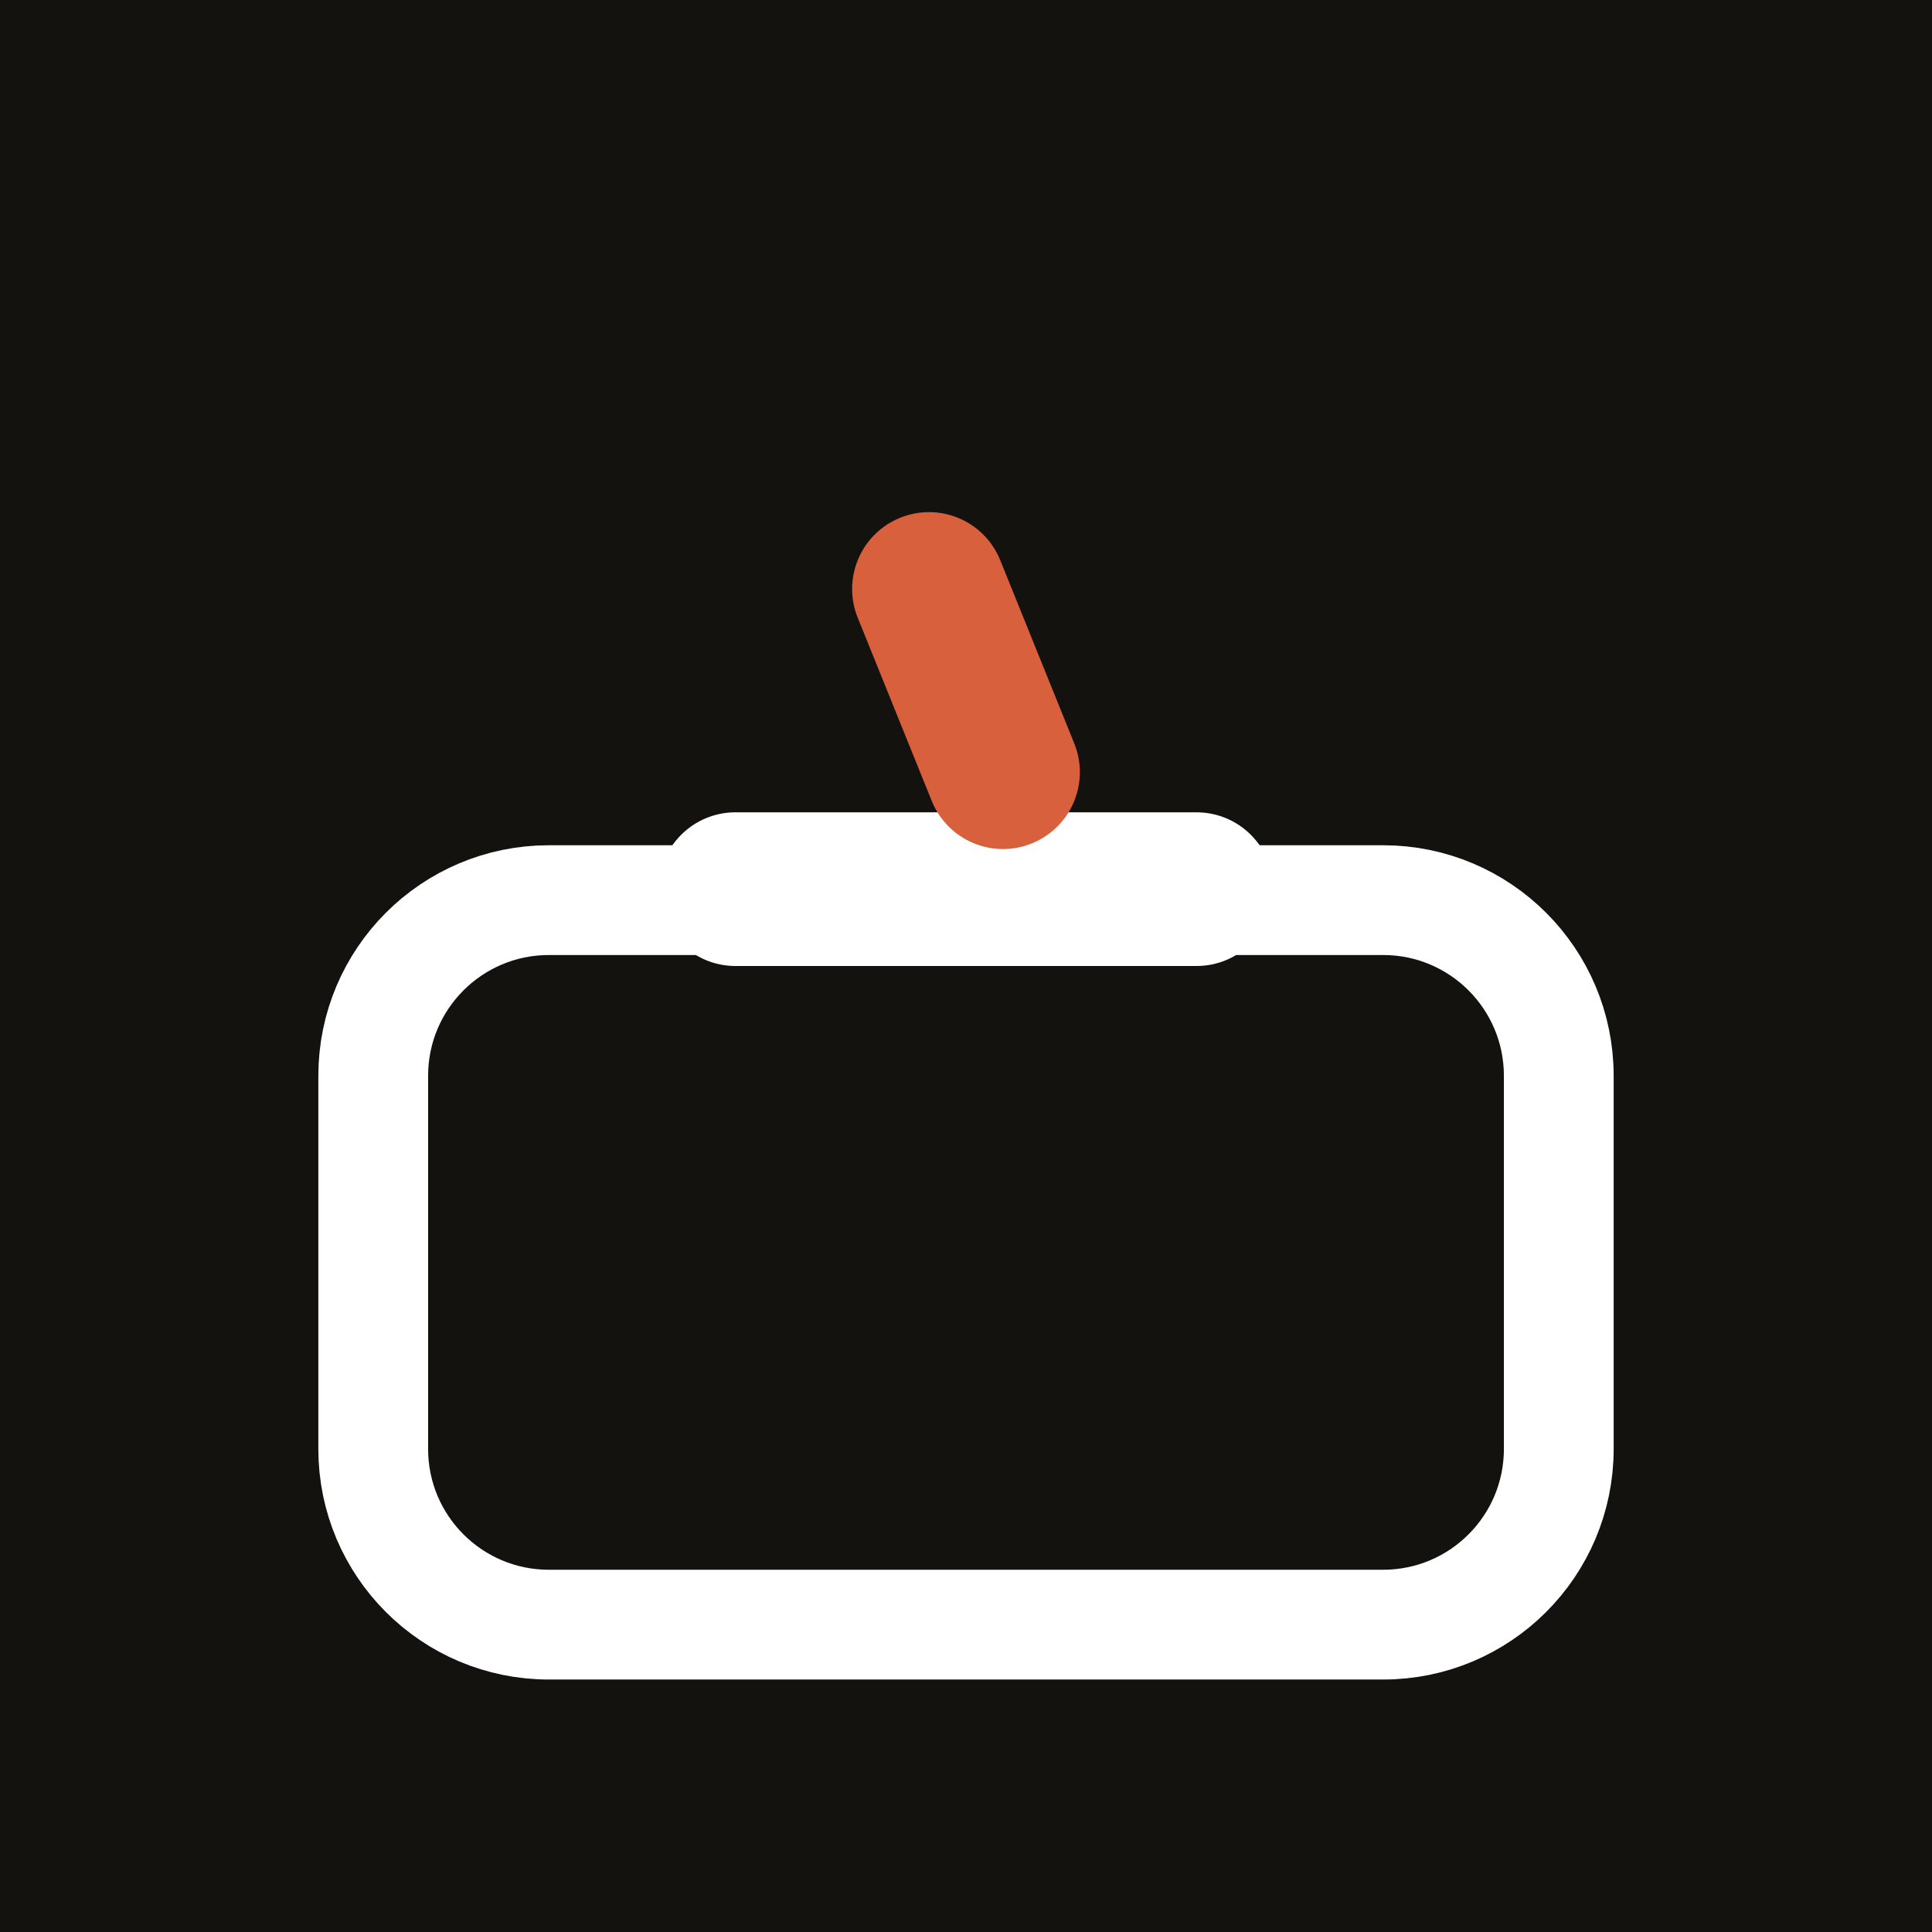
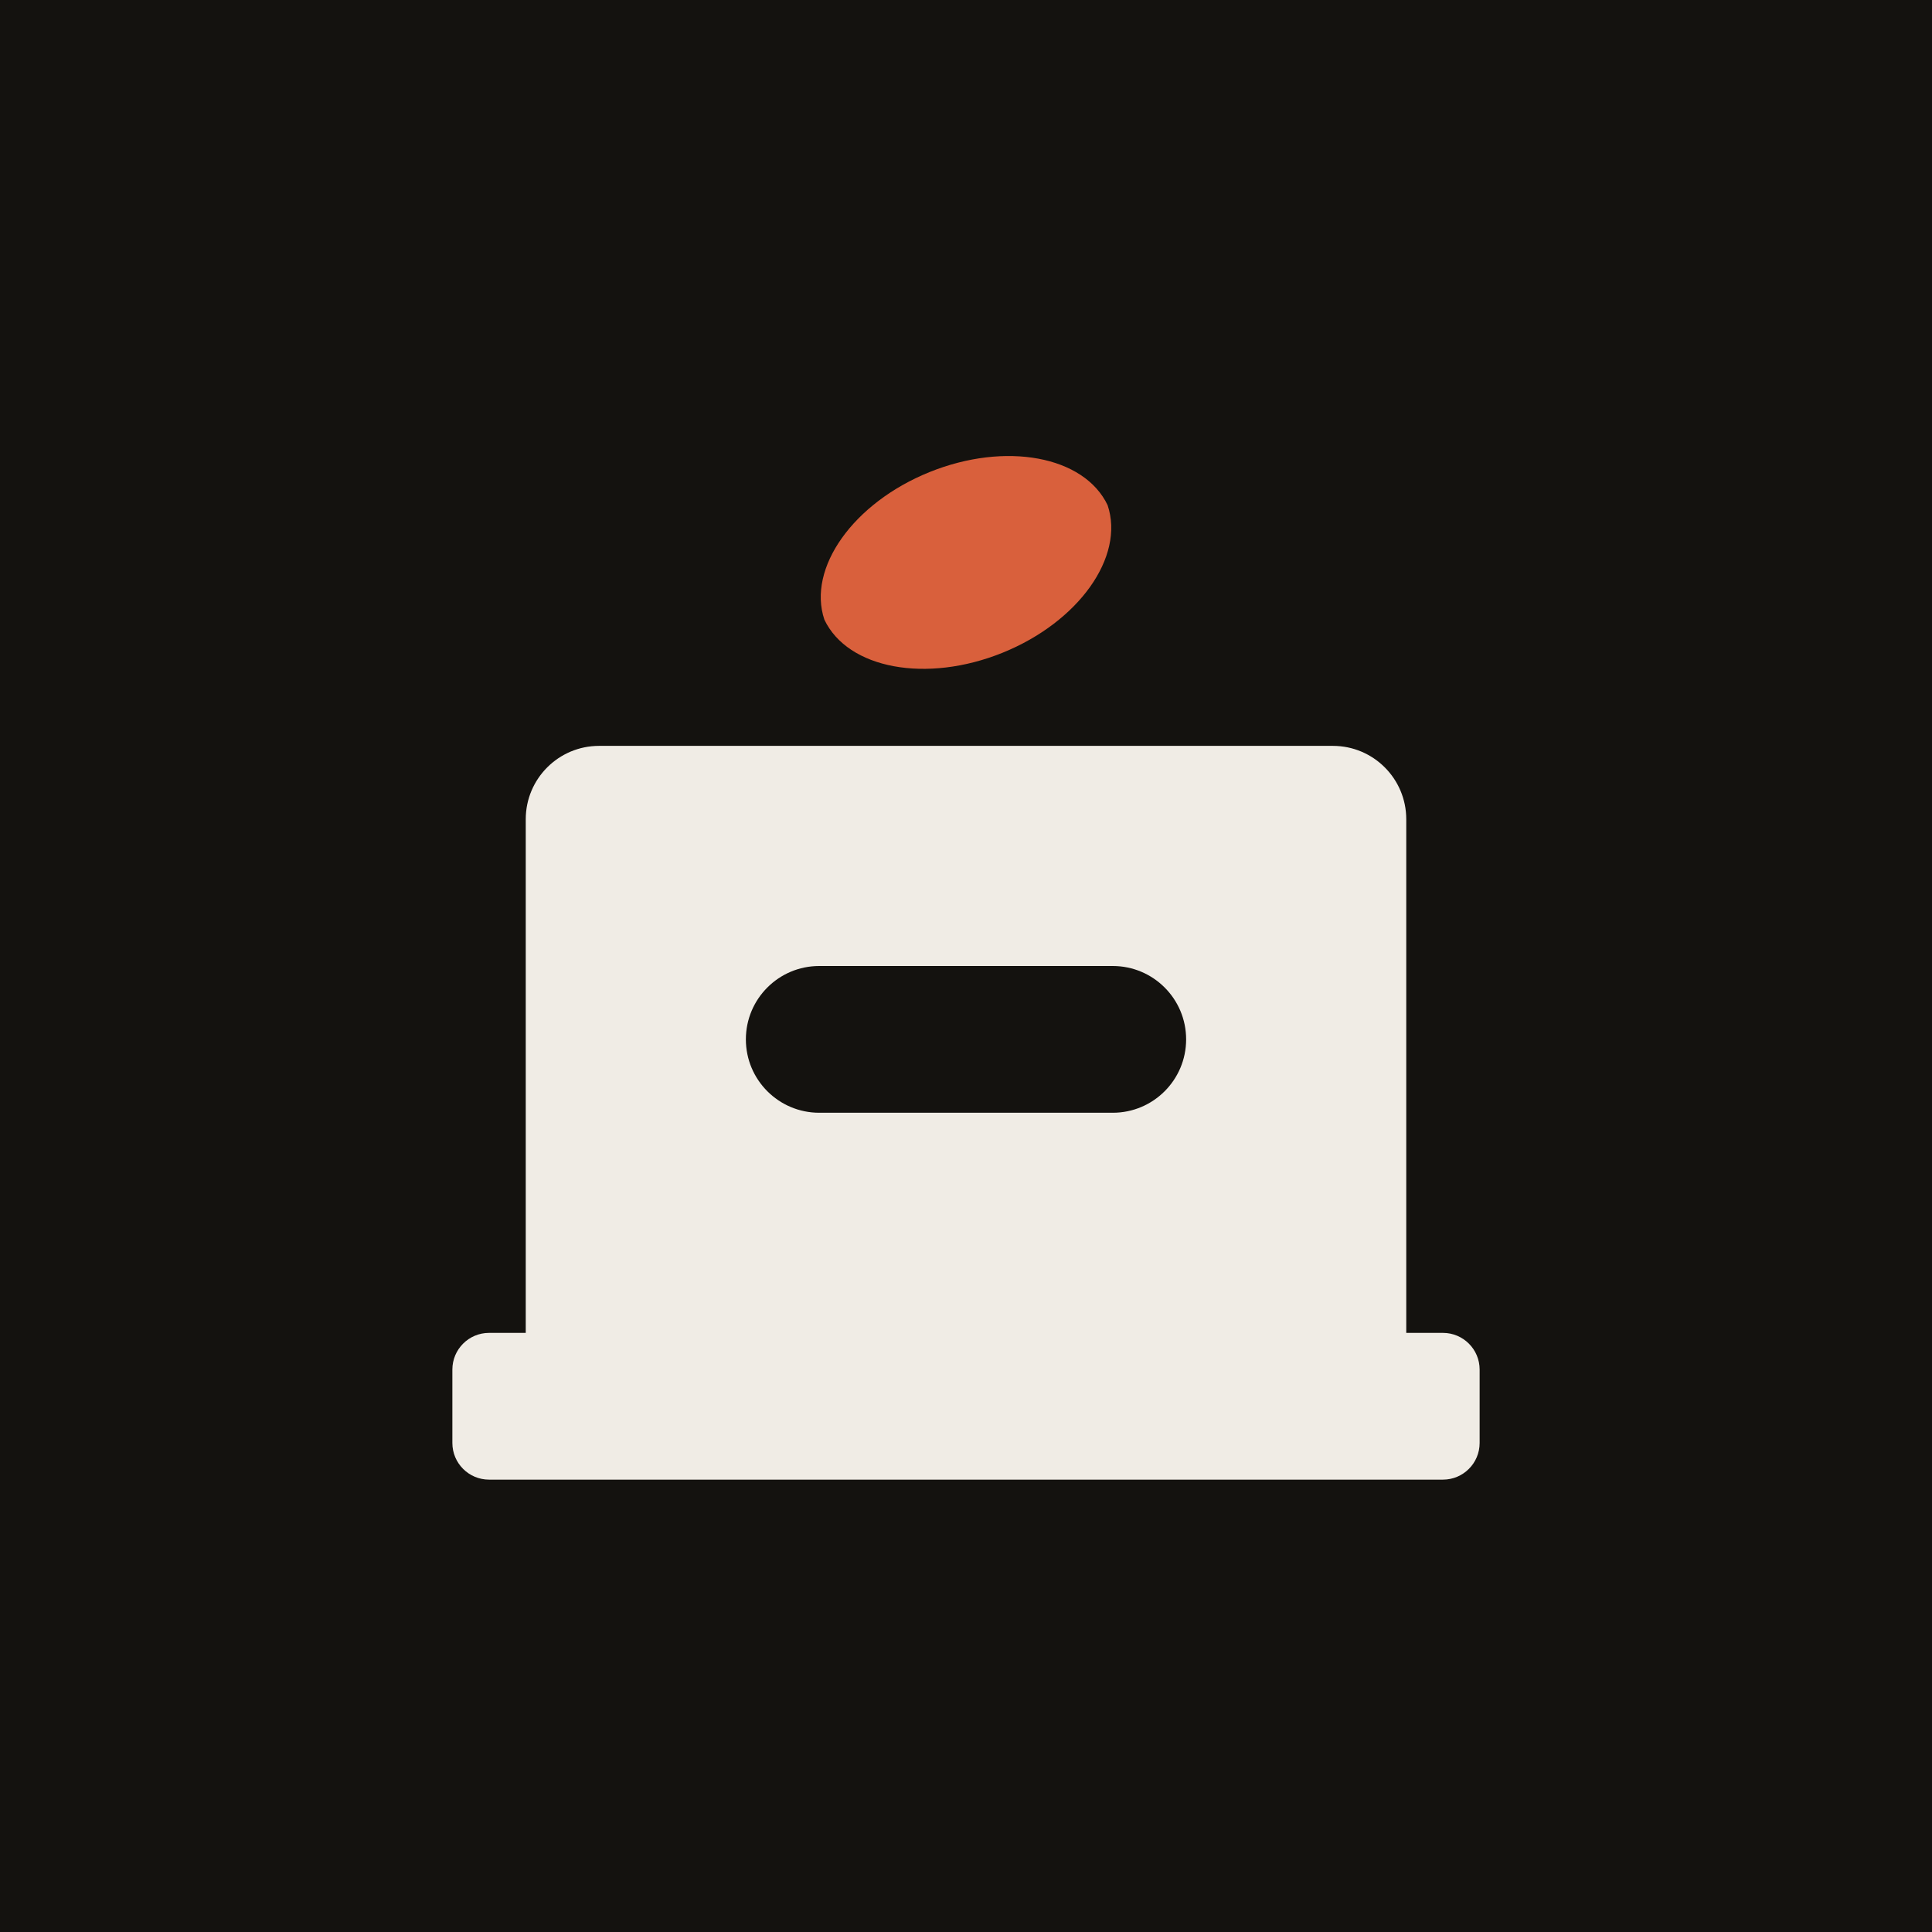
- <svg xmlns="http://www.w3.org/2000/svg" viewBox="0 0 88 88" role="img" aria-label="HonorBox">
-   <rect width="88" height="88" fill="#14120f" />
-   <g transform="translate(8,10)">
-     <rect x="9" y="31" width="54" height="33" rx="8" fill="none" stroke="#ffffff" stroke-width="5" />
-     <rect x="22" y="27" width="28" height="7" rx="3.5" fill="#ffffff" />
-     <rect x="-3.5" y="-8" width="7" height="16" rx="3.5" fill="#d9603c" transform="translate(36 21) rotate(-22)" />
+ <svg xmlns="http://www.w3.org/2000/svg" viewBox="0 0 64 64" width="64" height="64" role="img" aria-label="HonorBox">
+   <rect width="64" height="64" fill="#14120f" />
+   <g transform="translate(12.5546,12.5546) scale(0.810227)">
+     <path fill="#f0ece5" d="M9,15H39A3,3 0 0 1 42,18V42H6V18A3,3 0 0 1 9,15ZM4.5,39H43.5A1.5,1.5 0 0 1 45,40.5V43.5A1.5,1.5 0 0 1 43.5,45H4.5A1.5,1.5 0 0 1 3,43.5V40.5A1.5,1.5 0 0 1 4.5,39ZM18,24A3,3 0 0 0 15,27A3,3 0 0 0 18,30H30A3,3 0 0 0 33,27A3,3 0 0 0 30,24H18Z" />
+     <path fill="#d9603c" d="M18.21,9.84A6.25,4.15 -22 0 1 29.79,5.16A6.25,4.15 -22 0 1 18.21,9.84Z" />
  </g>
</svg>
